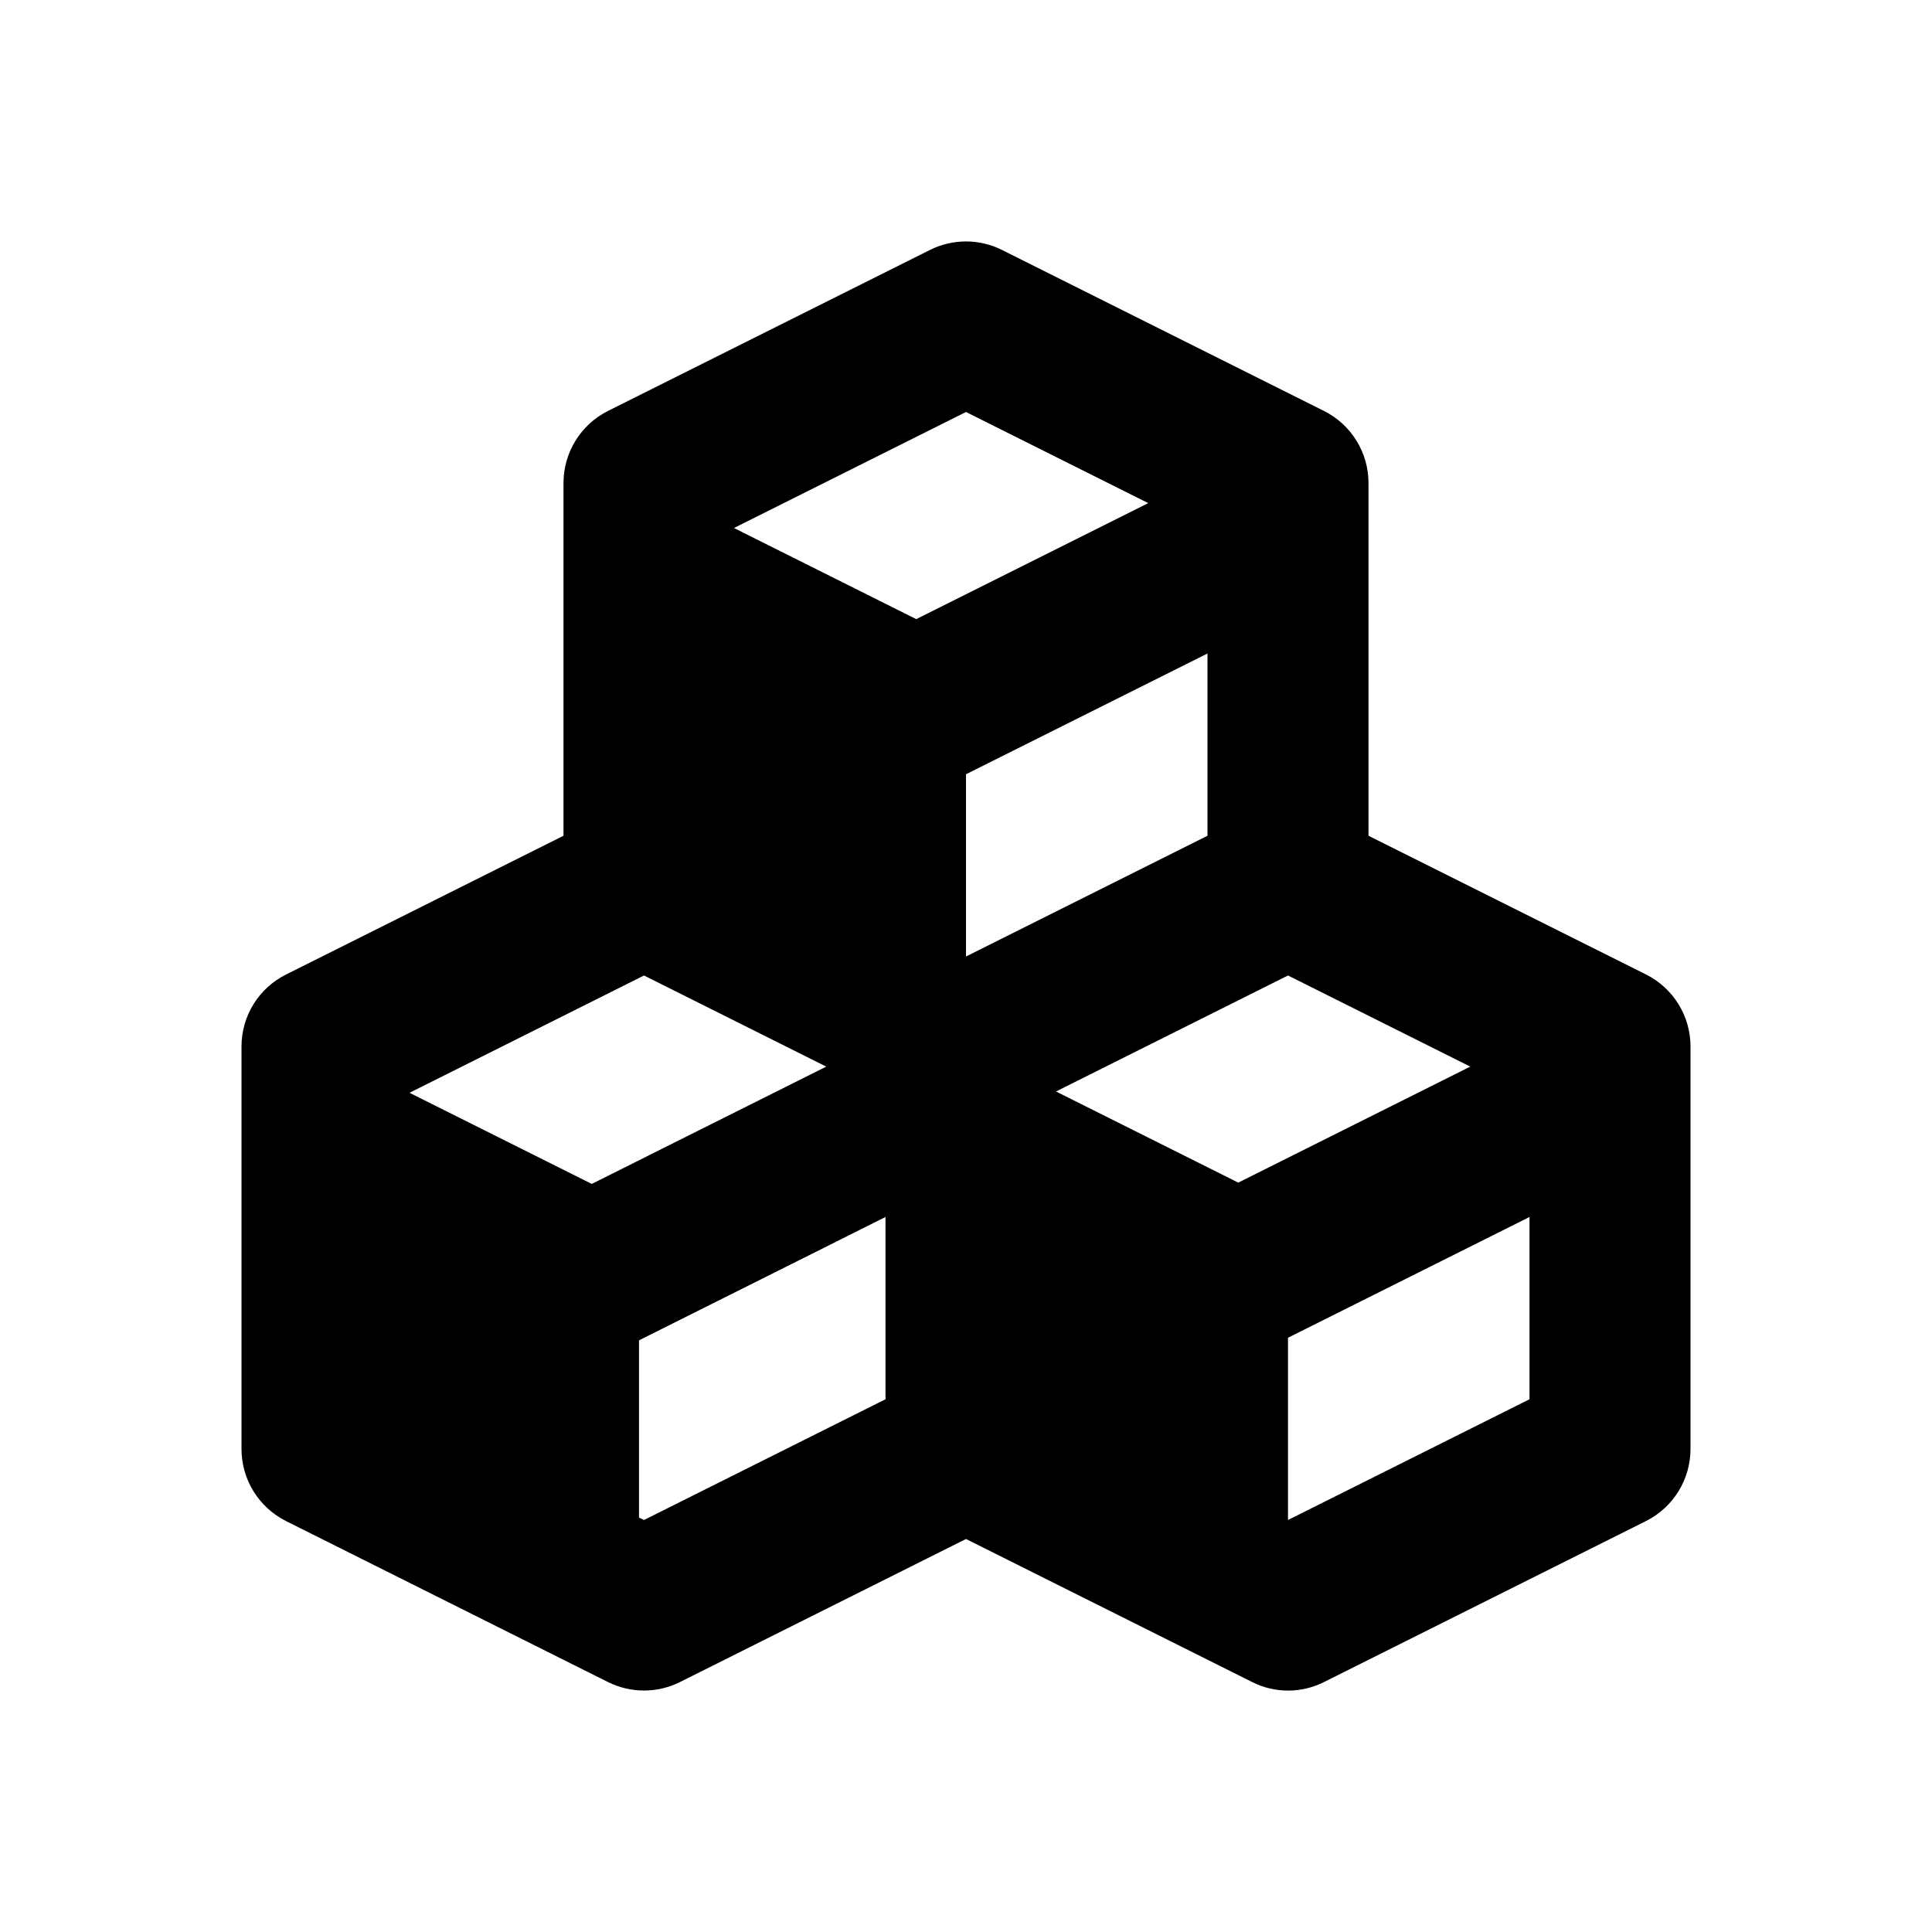
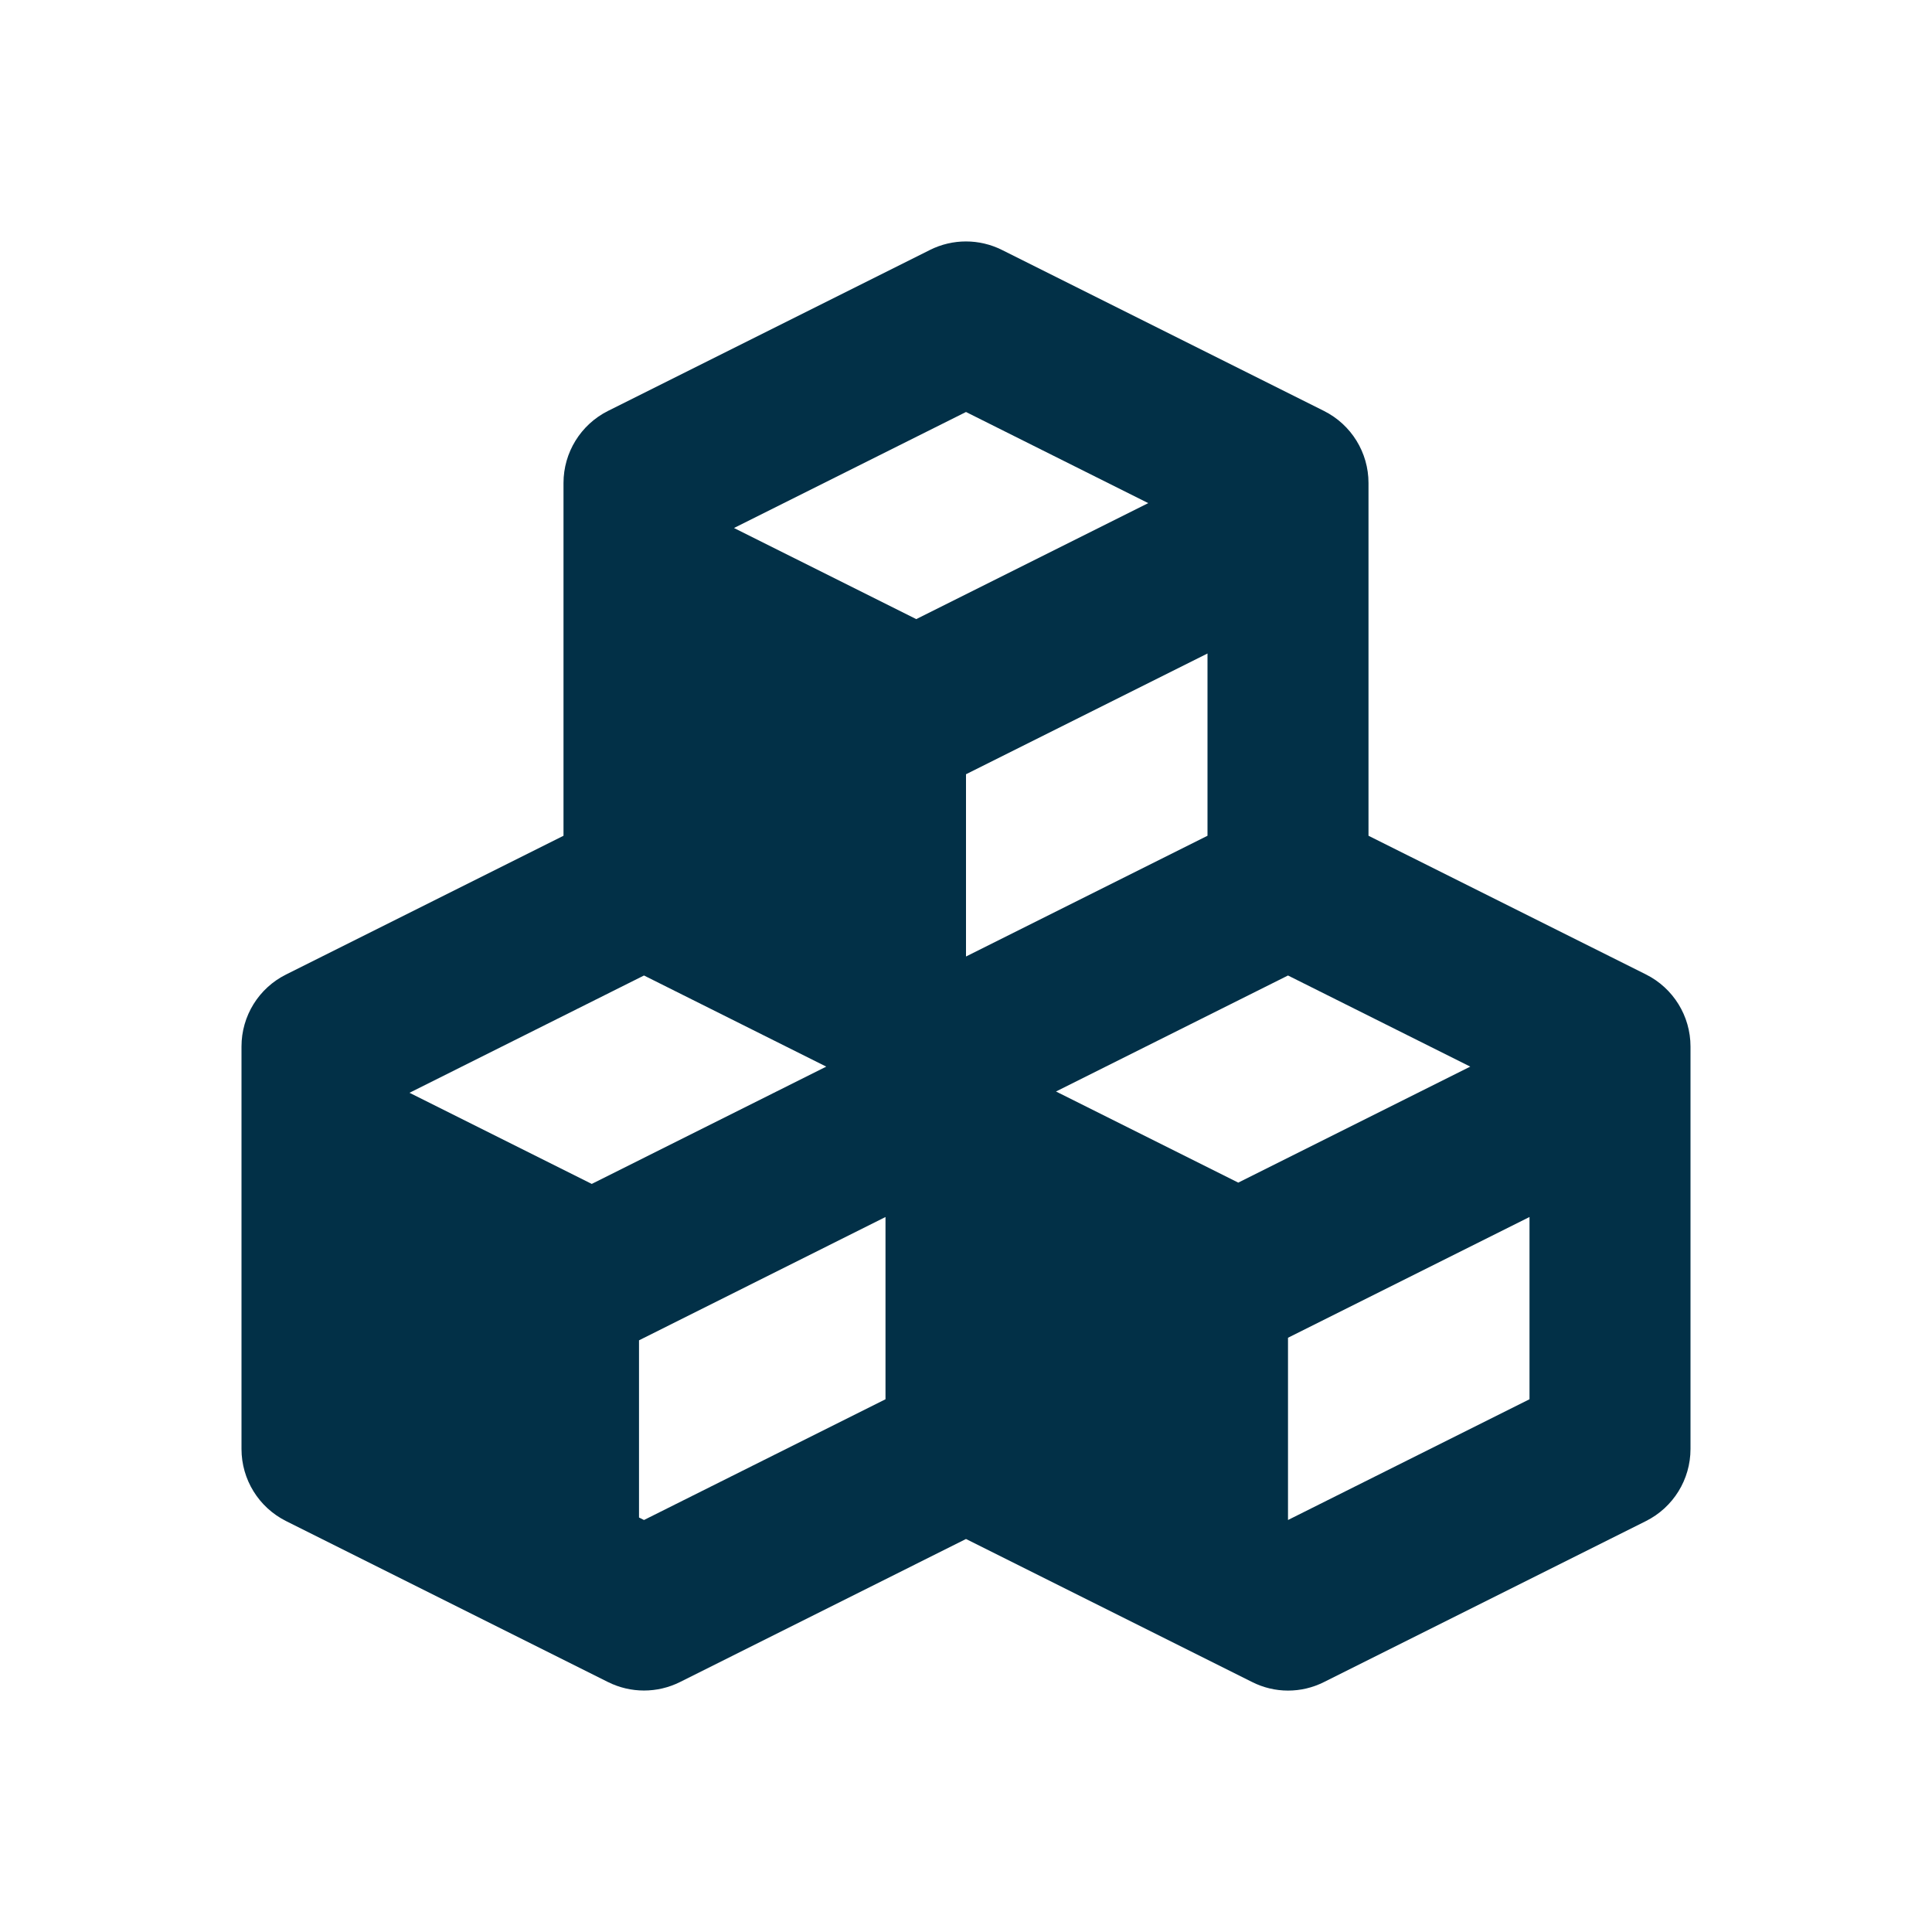
- <svg xmlns="http://www.w3.org/2000/svg" width="32" height="32" viewBox="0 0 24 24">
-   <path fill="currentColor" d="m3.553 18.895 4 2a1.001 1.001 0 0 0 .894 0L12 19.118l3.553 1.776a.99.99 0 0 0 .894.001l4-2c.339-.17.553-.516.553-.895v-5c0-.379-.214-.725-.553-.895L17 10.382V6c0-.379-.214-.725-.553-.895l-4-2a1 1 0 0 0-.895 0l-4 2C7.214 5.275 7 5.621 7 6v4.382l-3.447 1.724A.998.998 0 0 0 3 13v5c0 .379.214.725.553.895M8 12.118l2.264 1.132-2.913 1.457-2.264-1.132zm4-2.5 3-1.5v2.264l-3 1.5zm6.264 3.632-2.882 1.441-2.264-1.132L16 12.118zM8 18.882l-.062-.031V16.65L11 15.118v2.264zm8 0v-2.264l3-1.5v2.264zM12 5.118l2.264 1.132-2.882 1.441-2.264-1.132z" />
+ <svg xmlns="http://www.w3.org/2000/svg" viewBox="0 0 24 24">
+   <path fill="#023047" d="m3.553 18.895 4 2a1.001 1.001 0 0 0 .894 0L12 19.118l3.553 1.776a.99.99 0 0 0 .894.001l4-2c.339-.17.553-.516.553-.895v-5c0-.379-.214-.725-.553-.895L17 10.382V6c0-.379-.214-.725-.553-.895l-4-2a1 1 0 0 0-.895 0l-4 2C7.214 5.275 7 5.621 7 6v4.382l-3.447 1.724A.998.998 0 0 0 3 13v5c0 .379.214.725.553.895M8 12.118l2.264 1.132-2.913 1.457-2.264-1.132zm4-2.5 3-1.5v2.264l-3 1.5zm6.264 3.632-2.882 1.441-2.264-1.132L16 12.118zM8 18.882l-.062-.031V16.65L11 15.118v2.264zm8 0v-2.264l3-1.5v2.264zM12 5.118l2.264 1.132-2.882 1.441-2.264-1.132z" />
</svg>
